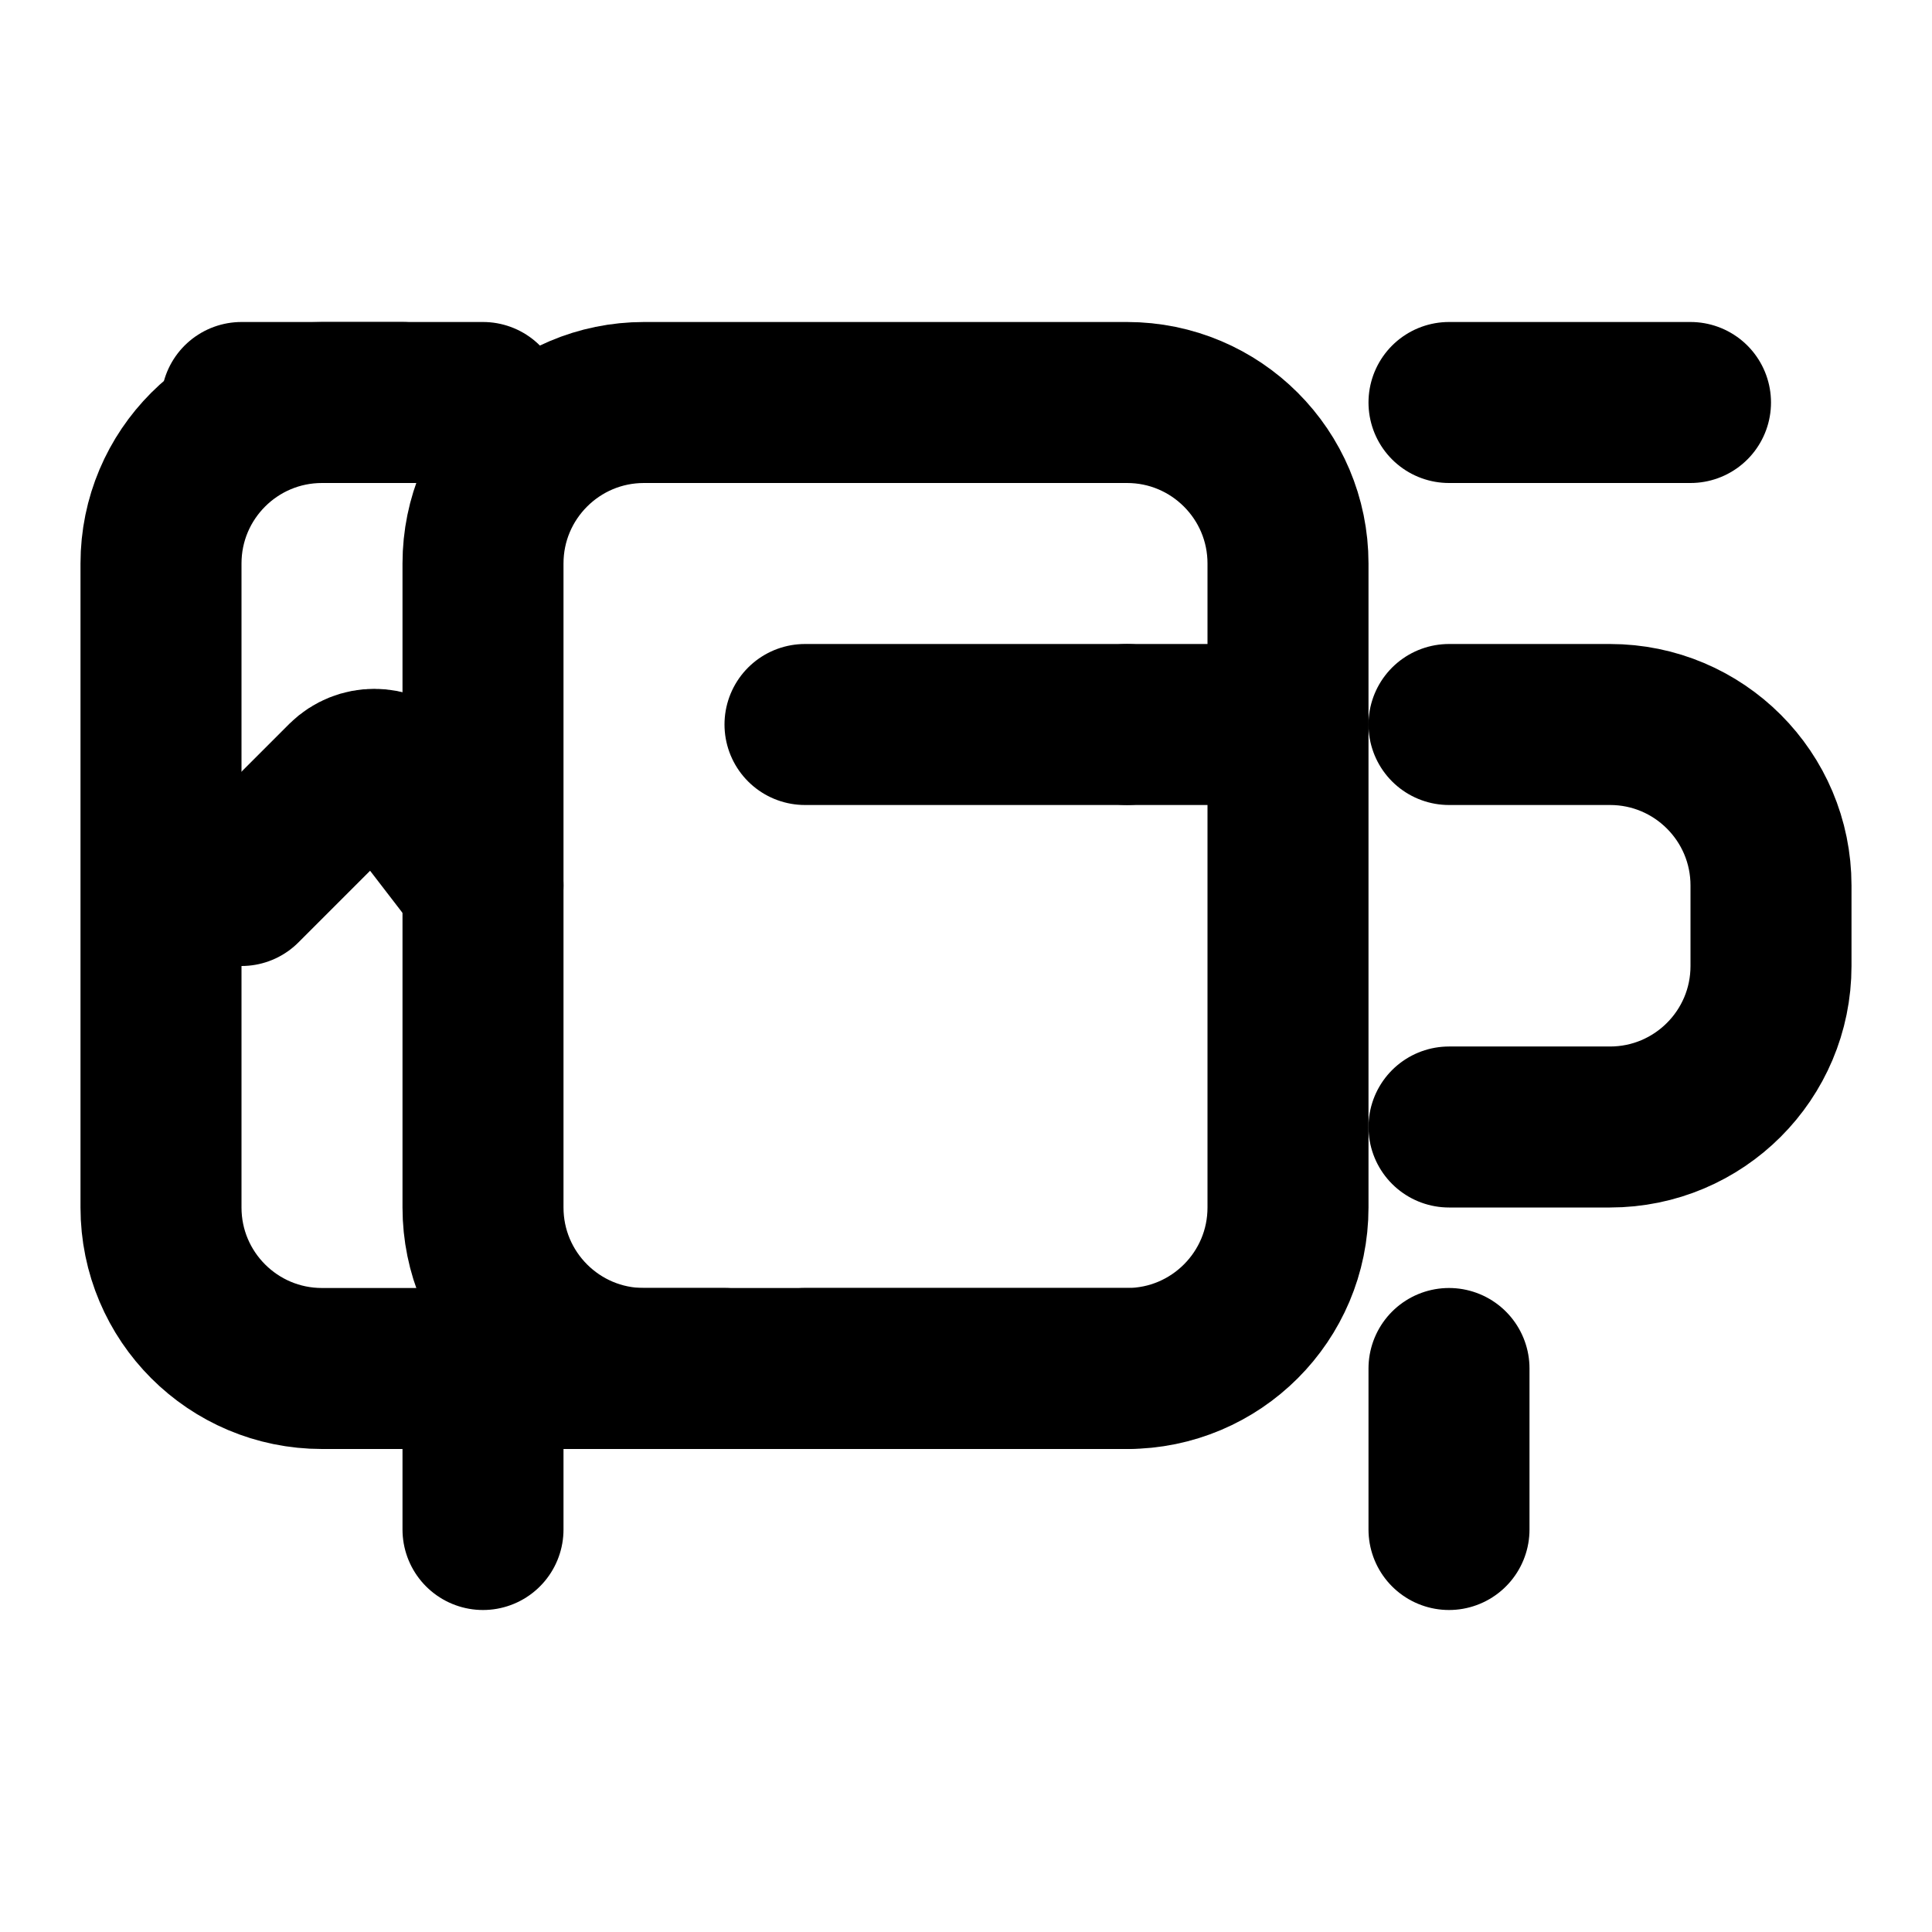
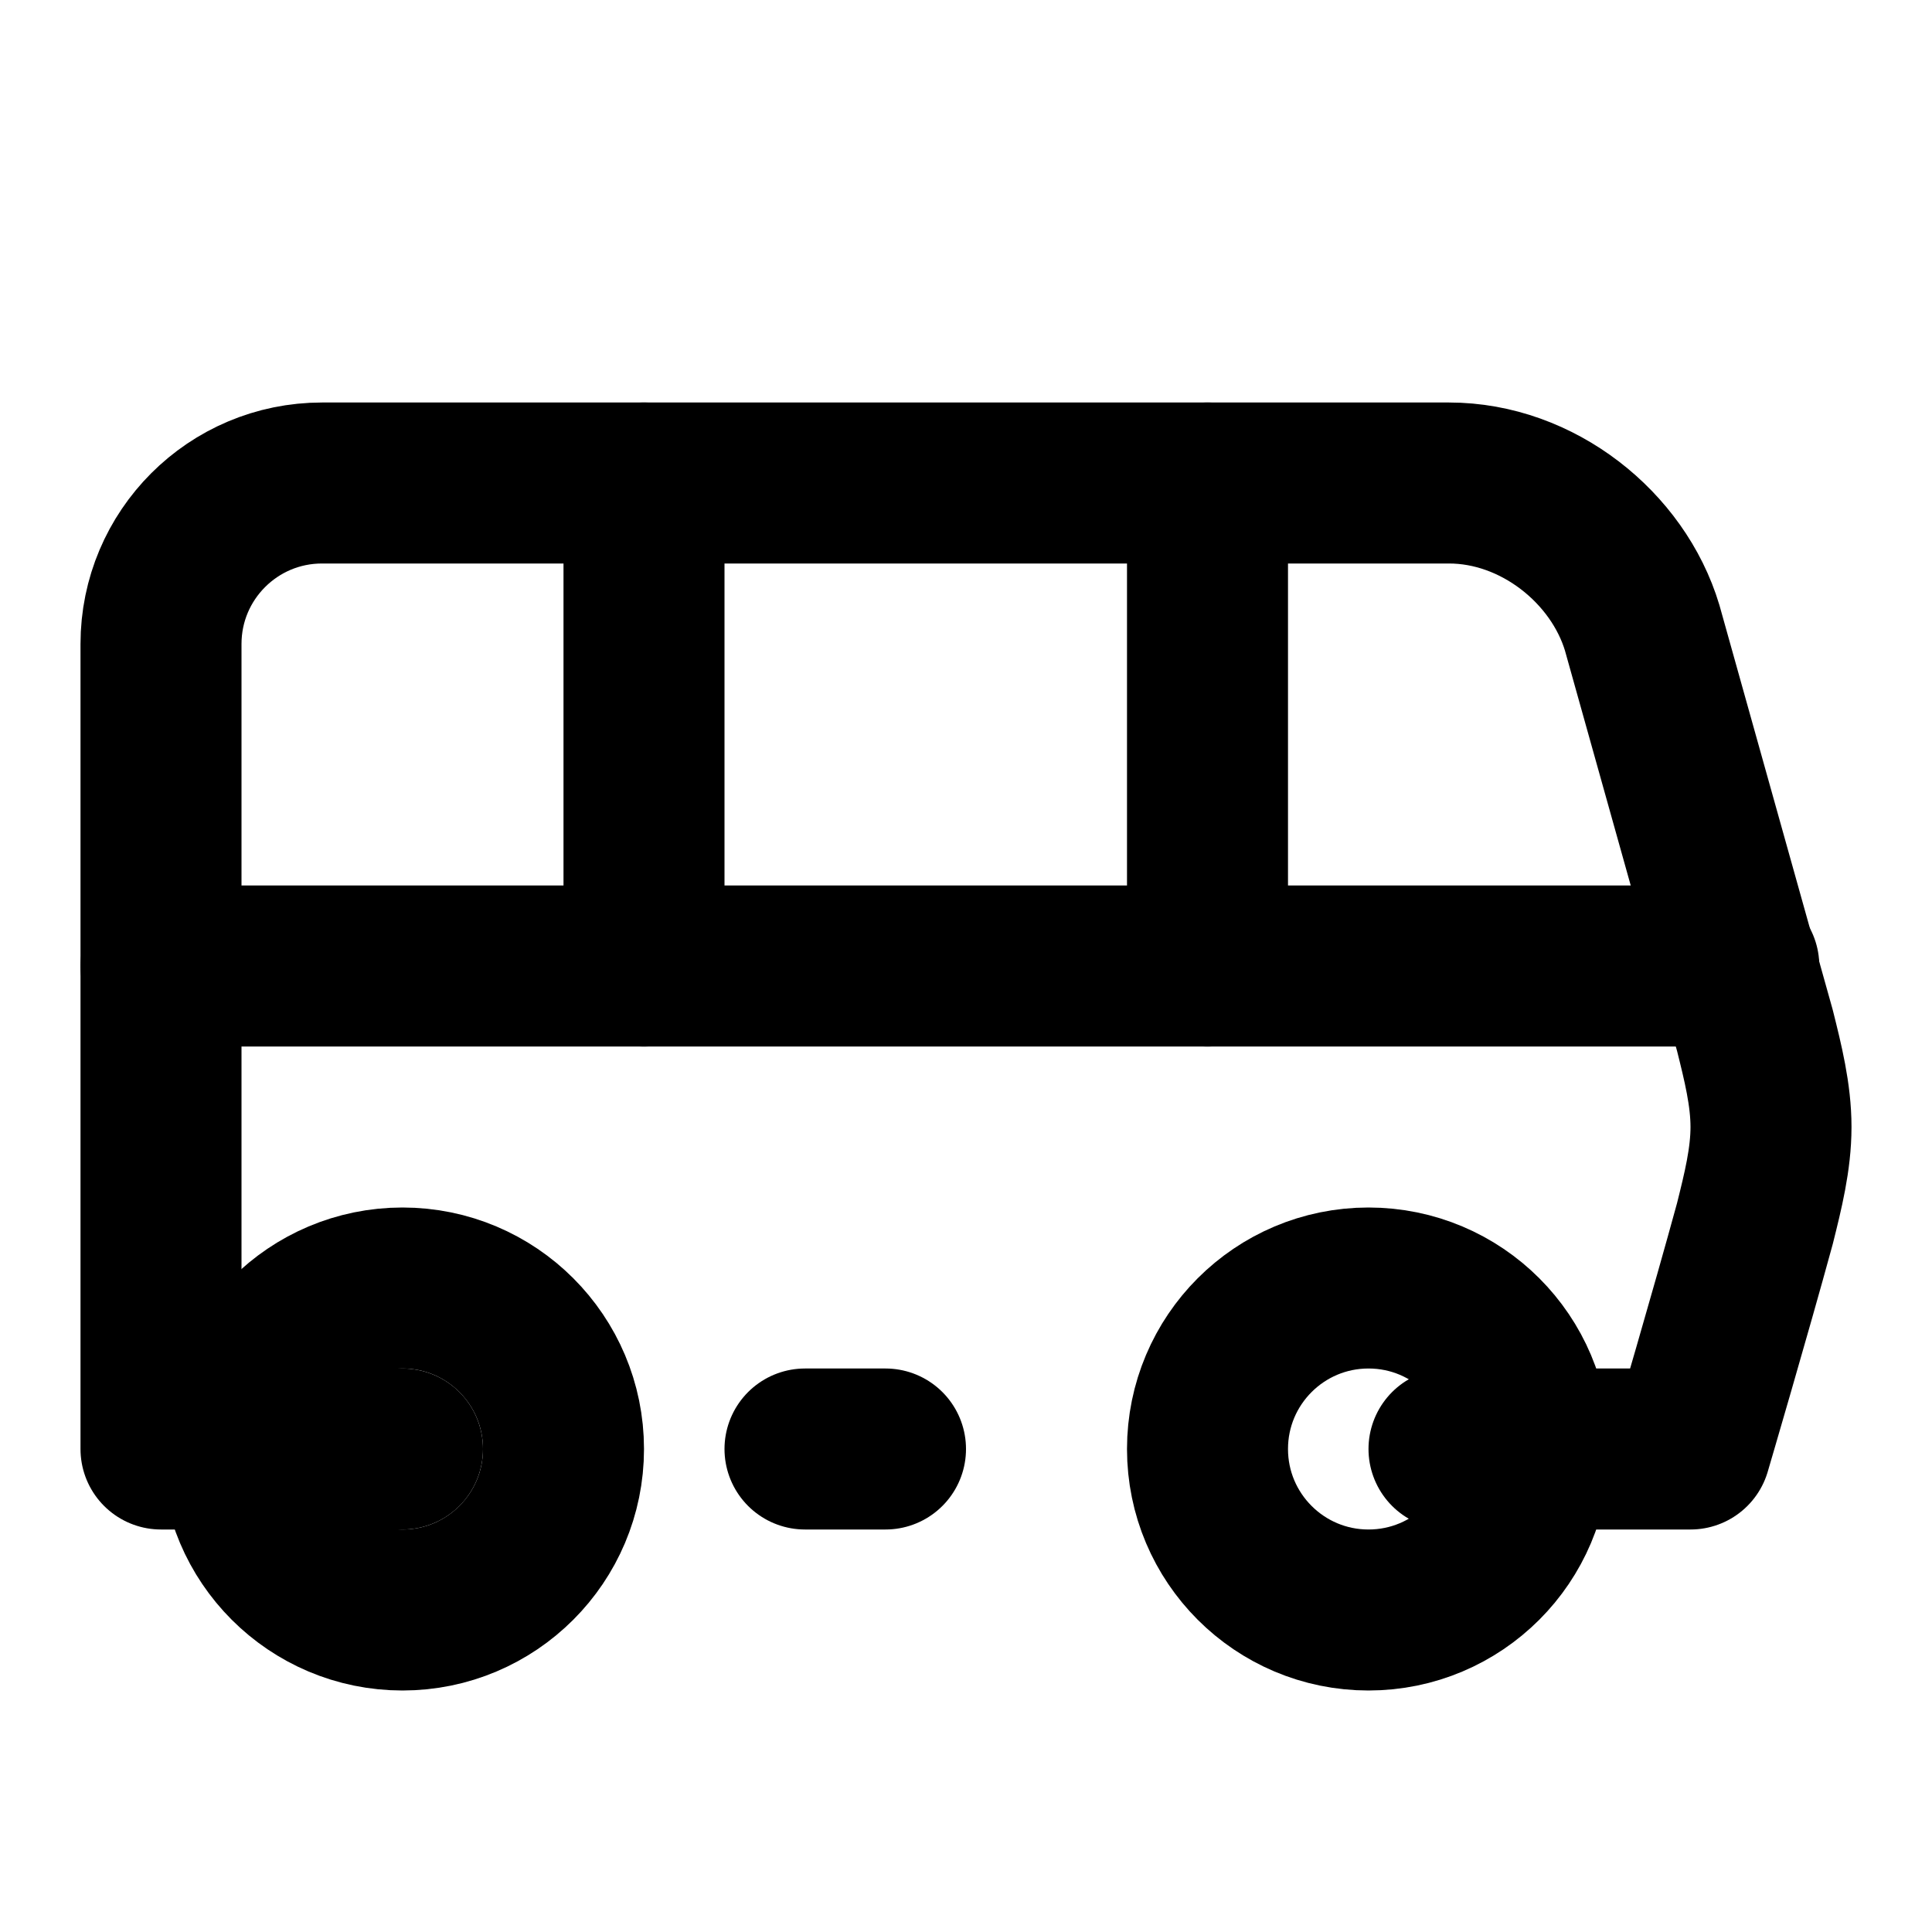
- <svg xmlns="http://www.w3.org/2000/svg" viewBox="0 0 24 24" fill="none" stroke="currentColor" stroke-width="2" stroke-linecap="round" stroke-linejoin="round" class="lucide lucide-bus">
-   <path d="M6 17H4a2 2 0 0 1-2-2V7a2 2 0 0 1 2-2h1" />
-   <path d="M9 17H6" />
-   <path d="m3 11 1.3-1.3a.5.5 0 0 1 .7 0L6 11" />
-   <path d="M18 9h2a2 2 0 0 1 2 2v1a2 2 0 0 1-2 2h-2" />
-   <path d="M10 9h4" />
-   <path d="M16 9h-2" />
-   <rect width="10" height="12" x="6" y="5" rx="2" />
-   <path d="M6 5H3" />
-   <path d="M21 5h-3" />
-   <path d="M6 17v2" />
-   <path d="M18 17v2" />
-   <path d="M14 17h-4" />
+ <svg xmlns="http://www.w3.org/2000/svg" width="24" height="24" viewBox="0 0 24 24" fill="none" stroke="currentColor" stroke-width="2" stroke-linecap="round" stroke-linejoin="round" class="lucide lucide-bus">
+   <path d="M8 6v6" />
+   <path d="M15 6v6" />
+   <path d="M2 12h19.6" />
+   <path d="M18 18h3s.5-1.7.8-2.8c.1-.4.2-.8.2-1.2 0-.4-.1-.8-.2-1.2l-1.4-5C20.1 6.8 19.1 6 18 6H4a2 2 0 0 0-2 2v10h3" />
+   <path d="M10 18h1" />
+   <circle cx="17" cy="18" r="2" />
+   <circle cx="5" cy="18" r="2" />
</svg>
